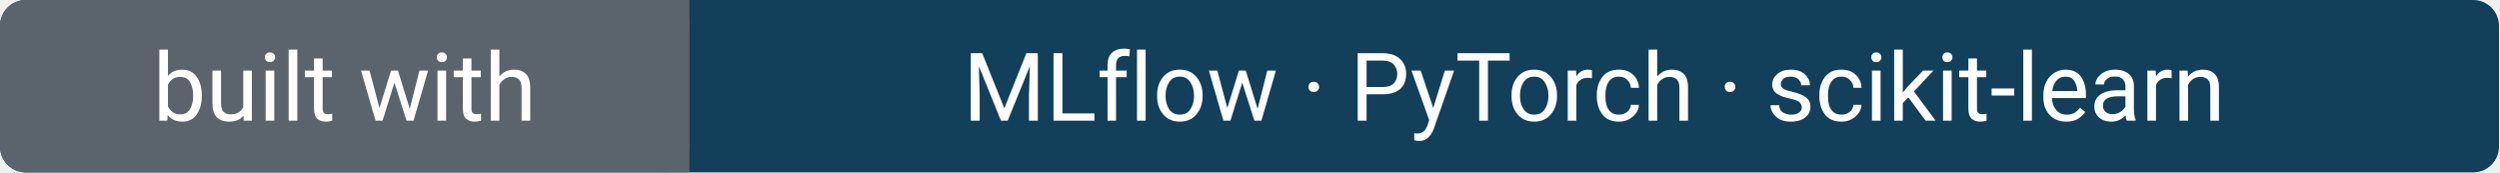
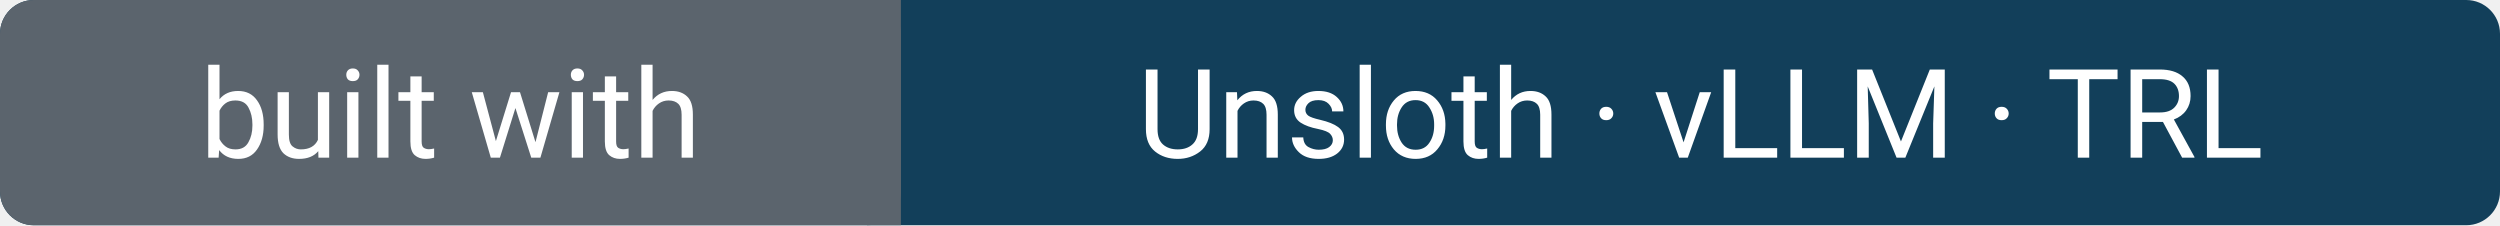
- <svg xmlns="http://www.w3.org/2000/svg" width="290" height="20" role="img" aria-label="Built with MLflow · PyTorch · scikit-learn">
-   <rect width="290" height="20" rx="3" fill="#123F5A" />
+ <svg xmlns="http://www.w3.org/2000/svg" width="222" height="20" role="img" aria-label="Built with Unsloth · vLLM · TRL">
+   <rect width="222" height="20" rx="3" fill="#123F5A" />
  <rect width="80" height="20" rx="3" fill="#5B646D" />
  <rect x="77" width="3" height="20" fill="#5B646D" />
  <g fill="#FFFFFF" font-family="-apple-system,BlinkMacSystemFont,'Segoe UI',Roboto,'Helvetica Neue',Arial,sans-serif" font-size="11">
    <text x="40" y="14" text-anchor="middle">built with</text>
-     <text x="185" y="14" text-anchor="middle">MLflow · PyTorch · scikit-learn</text>
+     <text x="151" y="14" text-anchor="middle">Unsloth · vLLM · TRL</text>
  </g>
</svg>
